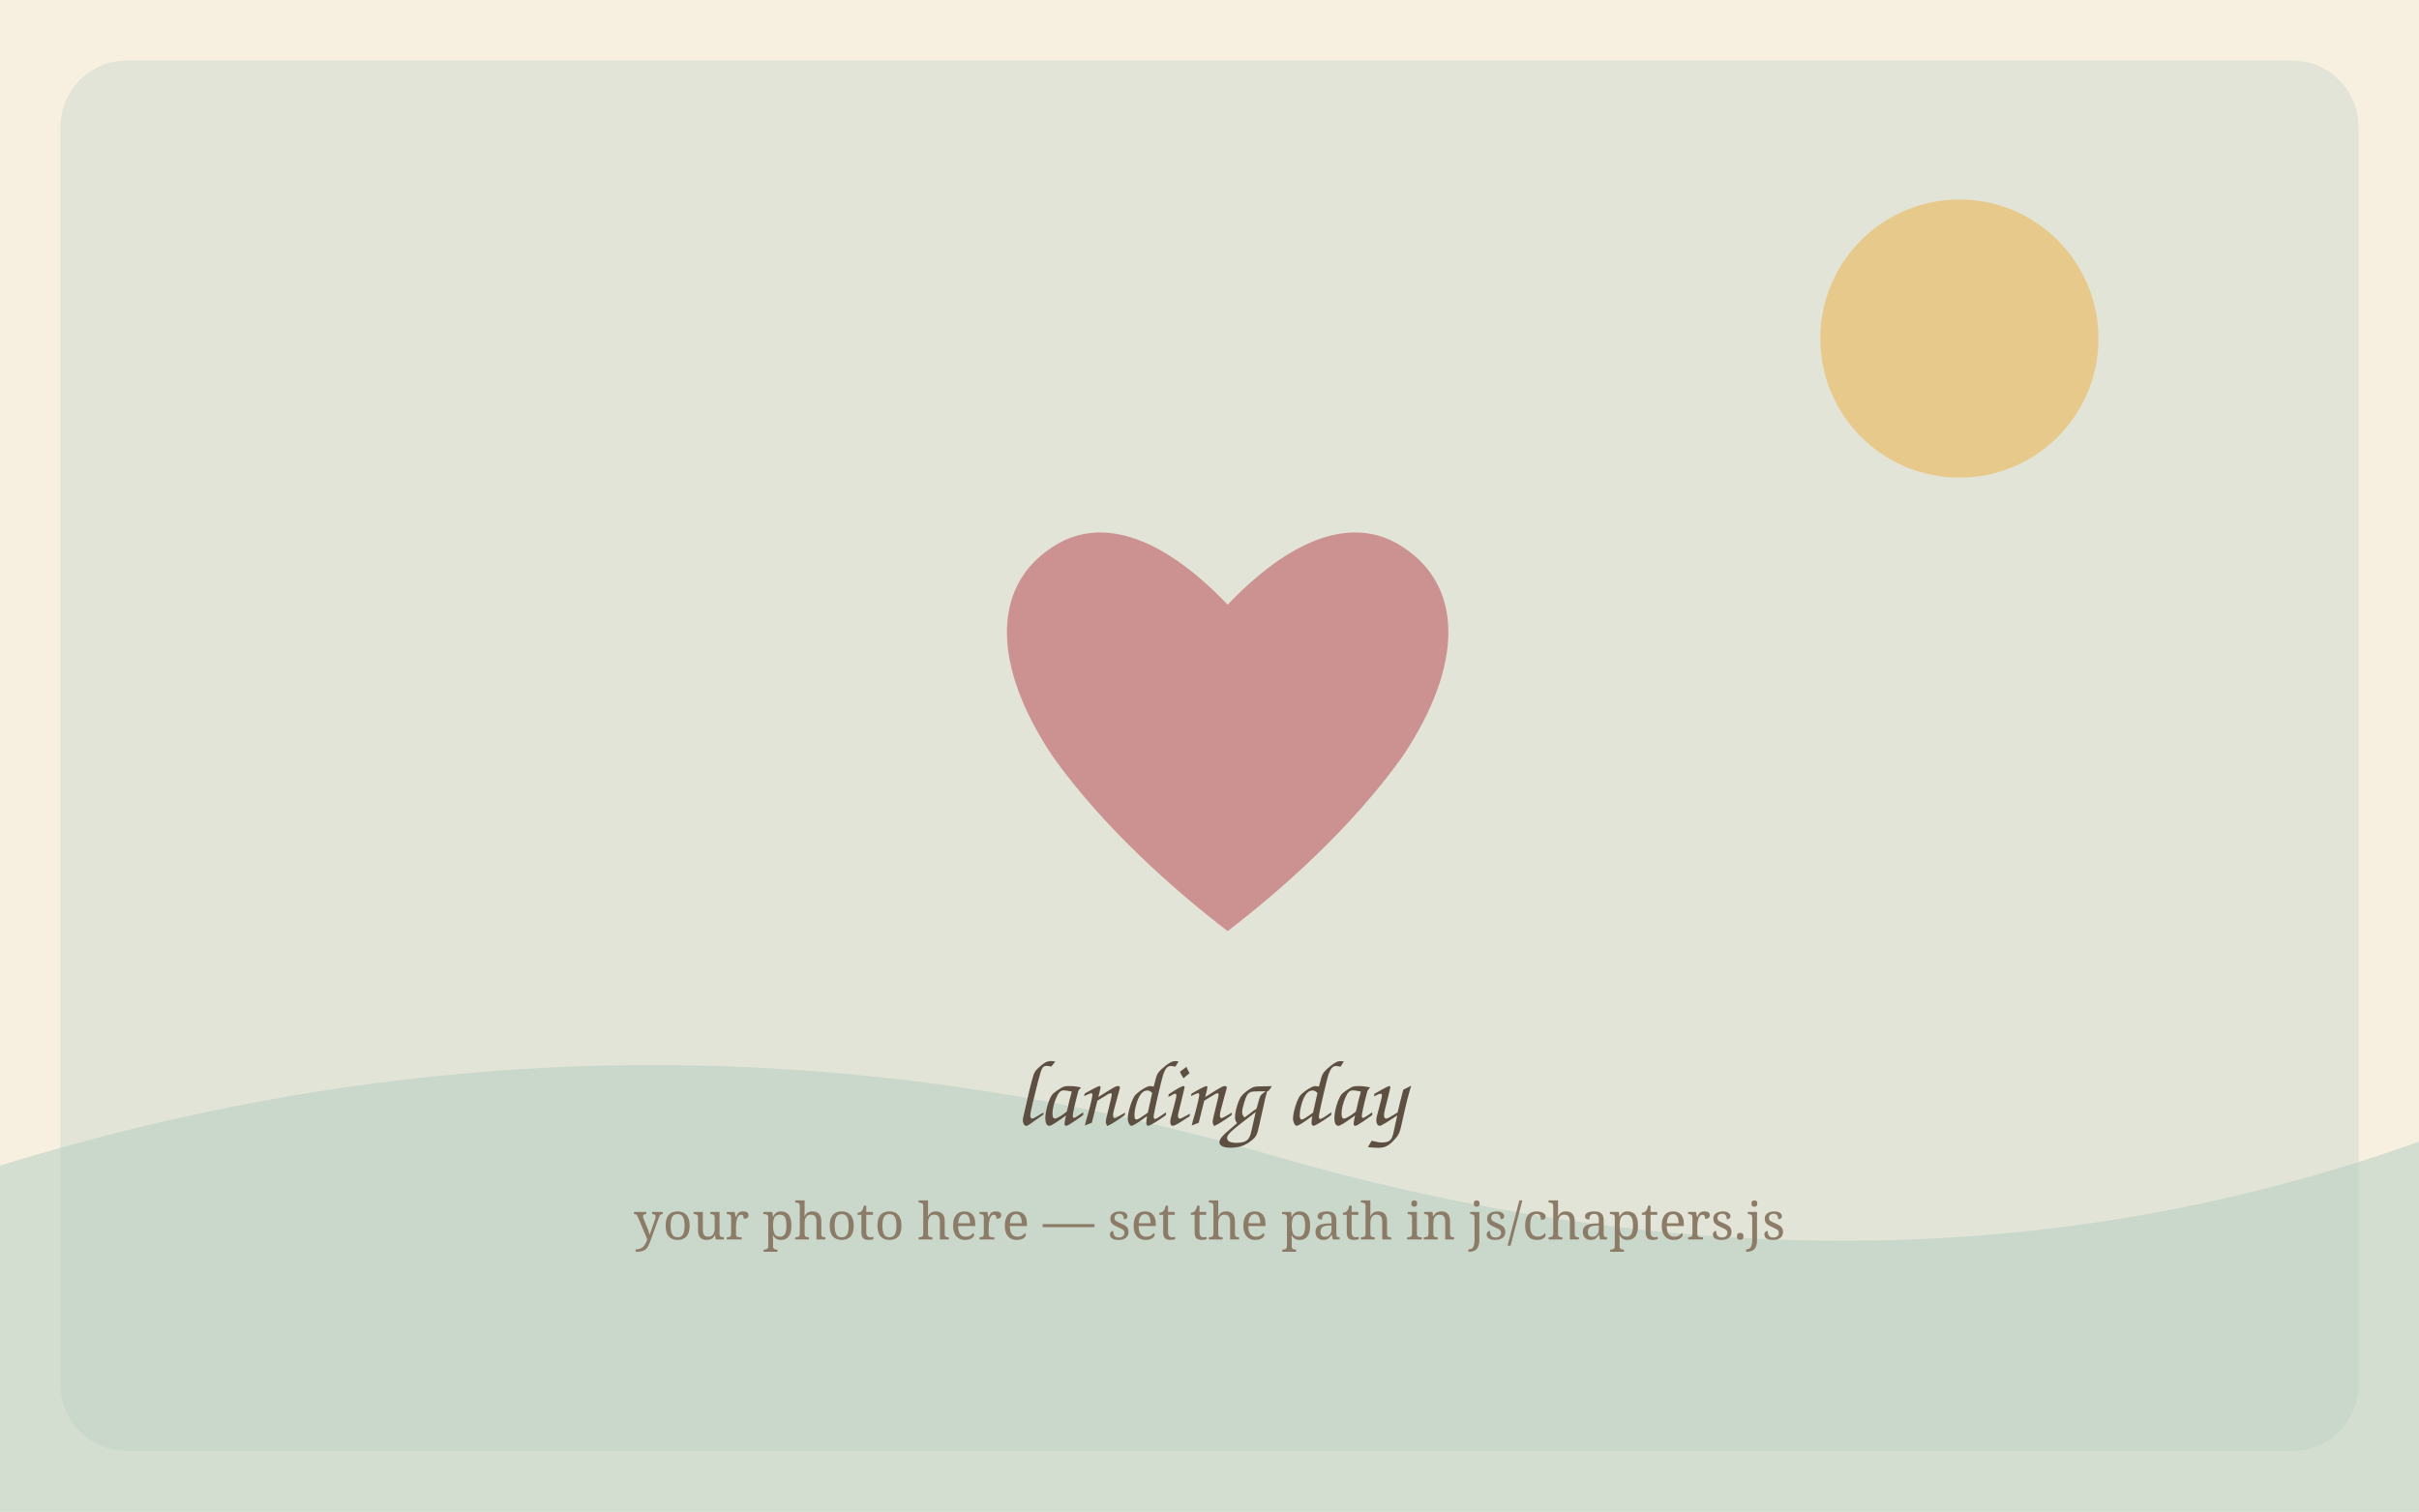
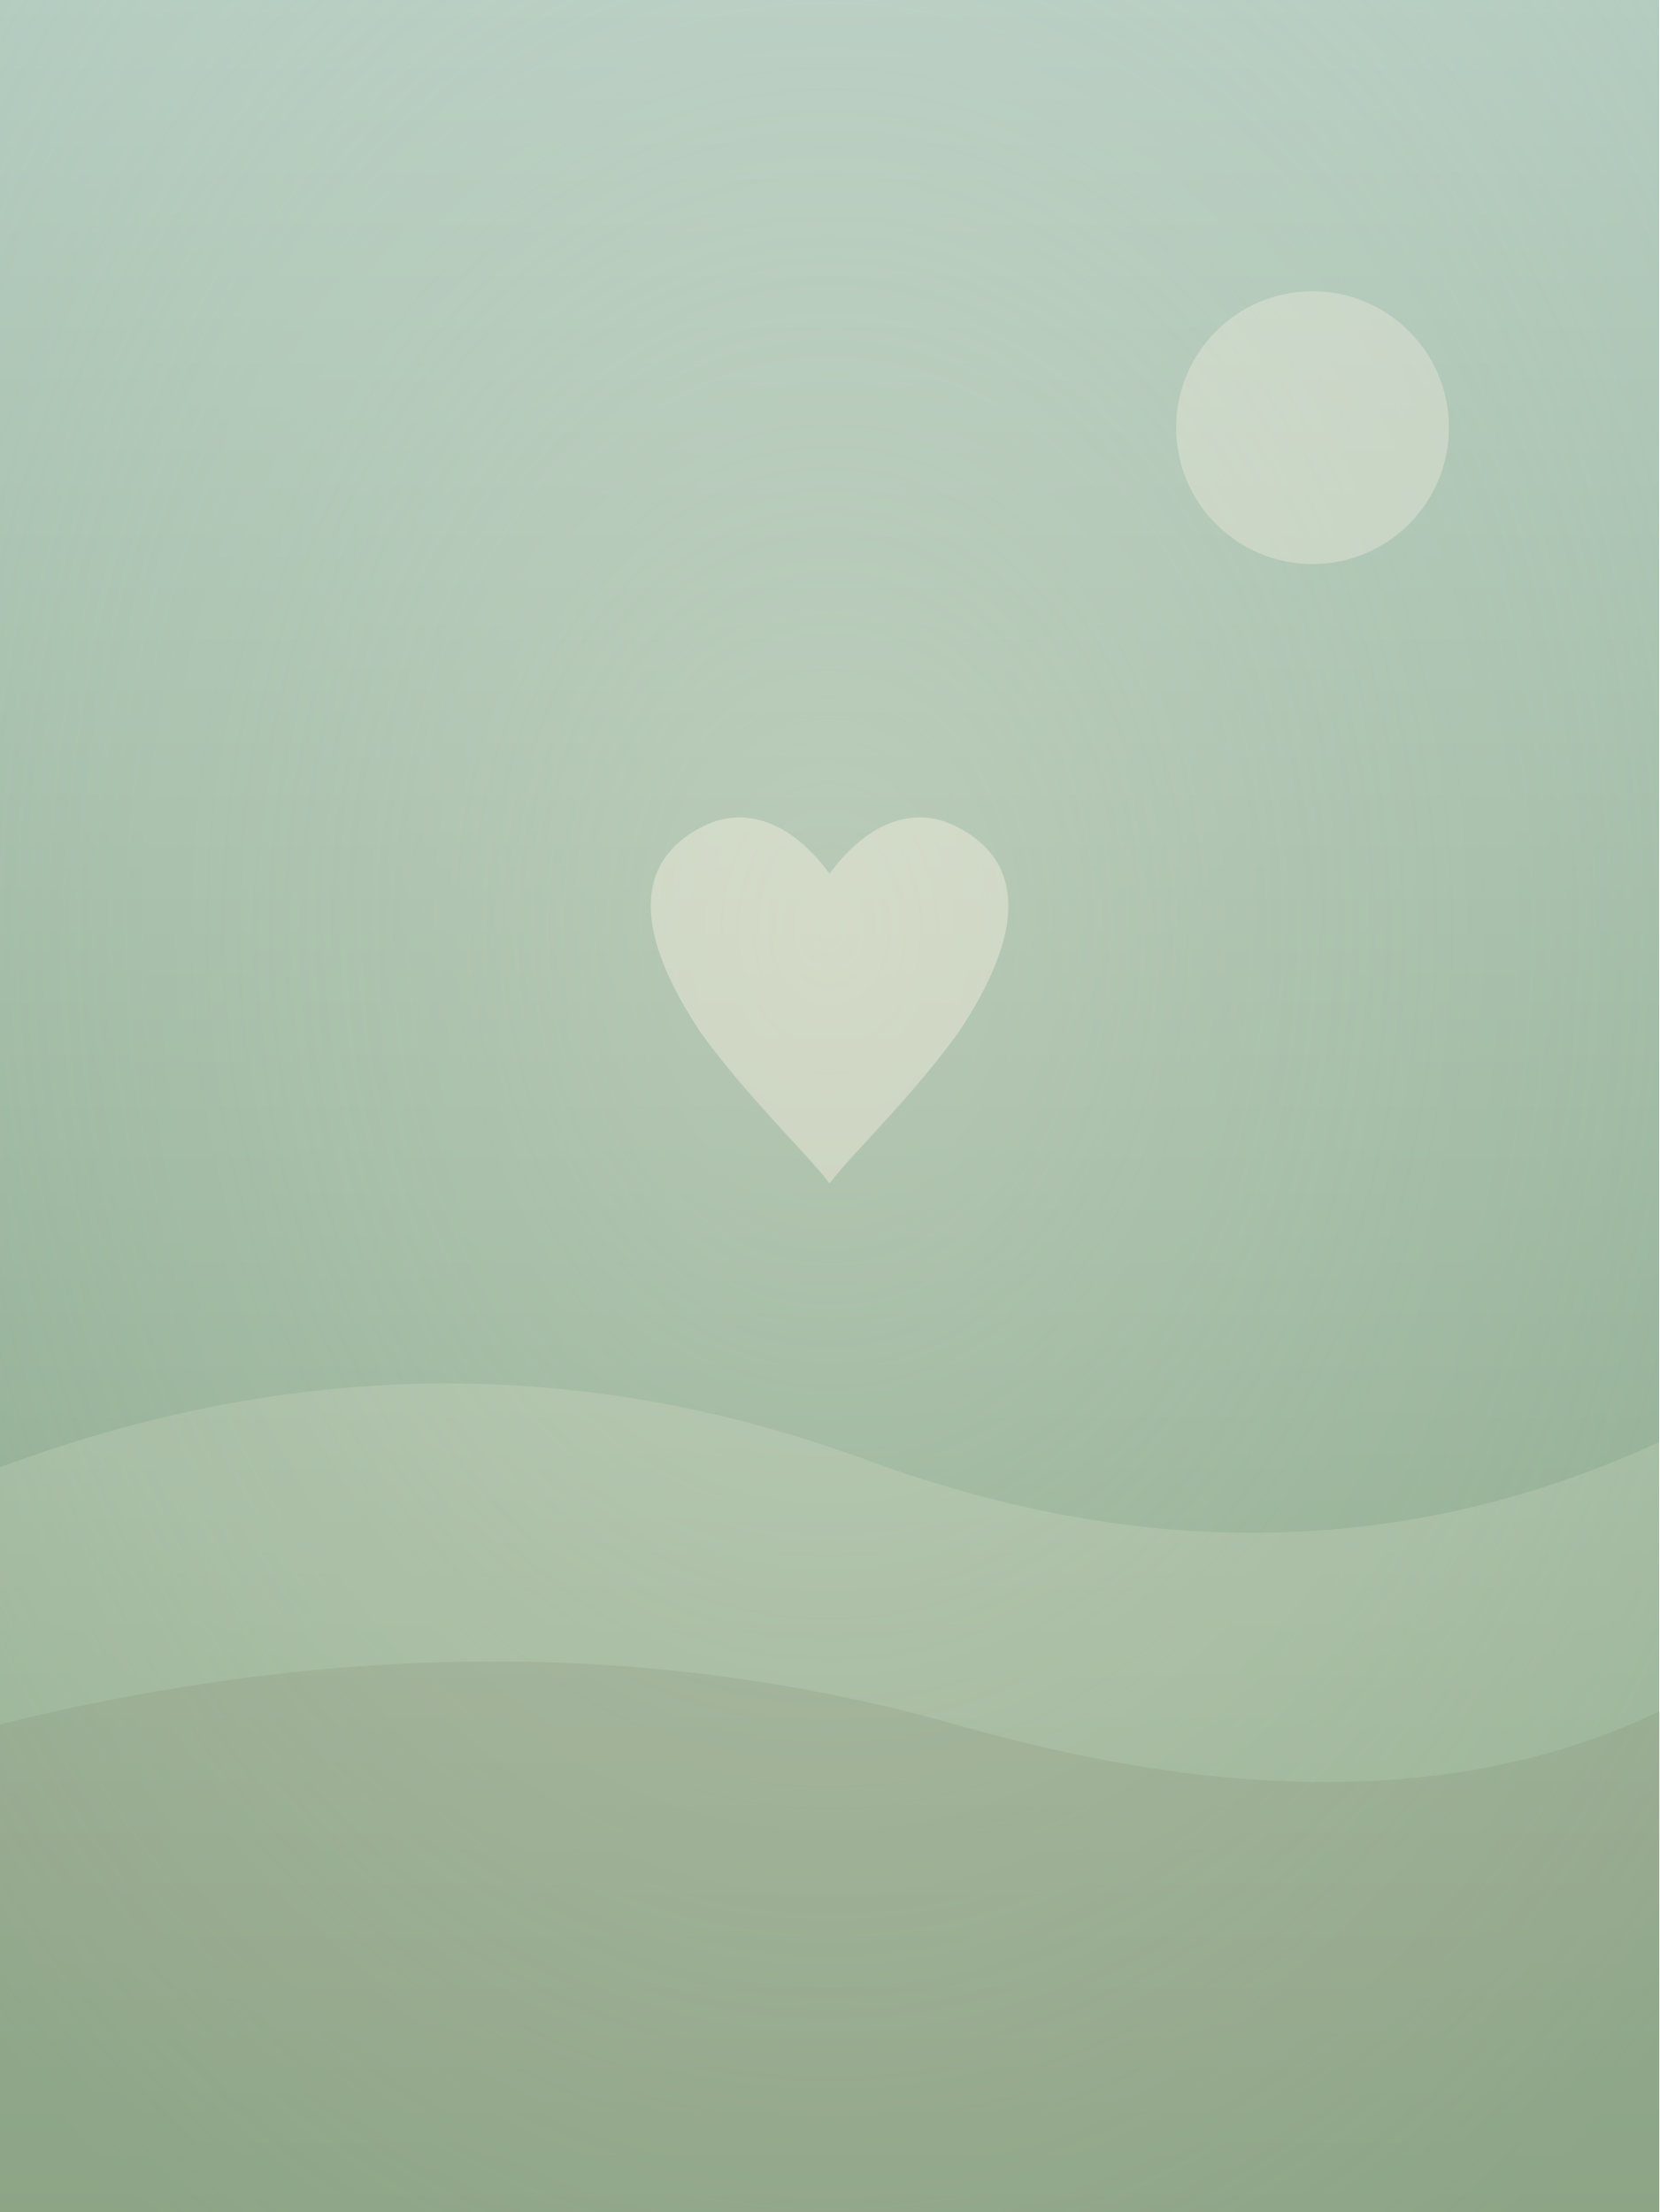
- <svg xmlns="http://www.w3.org/2000/svg" viewBox="0 0 800 500" width="800" height="500">
-   <rect width="800" height="500" fill="#F7F0E1" />
-   <rect x="20" y="20" width="760" height="460" rx="22" fill="#B2CBBF" opacity="0.32" />
-   <circle cx="648" cy="112" r="46" fill="#E8C67E" opacity="0.85" />
-   <path d="M -20 392 Q 200 318 420 382 T 830 366 L 830 520 L -20 520 Z" fill="#B2CBBF" opacity="0.5" />
-   <path d="M 348 250 C 328 220 328 194 348 181 C 363 171 383 176 406 200 C 429 176 449 171 464 181 C 484 194 484 220 464 250 C 447 274 423 295 406 308 C 389 295 365 274 348 250 Z" fill="#C98A8A" opacity="0.9" />
-   <text x="400" y="372" text-anchor="middle" font-family="Bradley Hand, Chalkboard SE, cursive" font-size="31" fill="#5D4F41">landing day</text>
-   <text x="400" y="410" text-anchor="middle" font-family="Georgia, serif" font-size="17" fill="#8C7B67">your photo here — set the path in js/chapters.js</text>
+ <svg xmlns="http://www.w3.org/2000/svg" viewBox="0 0 900 1200" width="900" height="1200">
+   <defs>
+     <linearGradient id="g" x1="0" y1="0" x2="0" y2="1">
+       <stop offset="0%" stop-color="#B2CBBF" />
+       <stop offset="100%" stop-color="#7FA07E" />
+     </linearGradient>
+     <radialGradient id="v" cx="50%" cy="42%" r="72%">
+       <stop offset="0%" stop-color="#F7F0E1" stop-opacity="0.30" />
+       <stop offset="100%" stop-color="#F7F0E1" stop-opacity="0" />
+     </radialGradient>
+   </defs>
+   <rect width="900" height="1200" fill="url(#g)" />
+   <rect width="900" height="1200" fill="url(#v)" />
+   <circle cx="712" cy="232" r="74" fill="#F7F0E1" opacity="0.34" />
+   <path d="M -40 812 Q 220 700 470 792 T 940 762 L 940 1240 L -40 1240 Z" fill="#F7F0E1" opacity="0.16" />
+   <path d="M -40 946 Q 260 862 520 936 T 940 906 L 940 1240 L -40 1240 Z" fill="#5D4F41" opacity="0.10" />
+   <path d="M 380 560 C 344 506 344 468 380 449 C 402 437 428 444 450 474 C 472 444 498 437 520 449 C 556 468 556 506 520 560 C 494 596 462 626 450 642 C 438 626 406 596 380 560 Z" fill="#F7F0E1" opacity="0.42" />
</svg>
